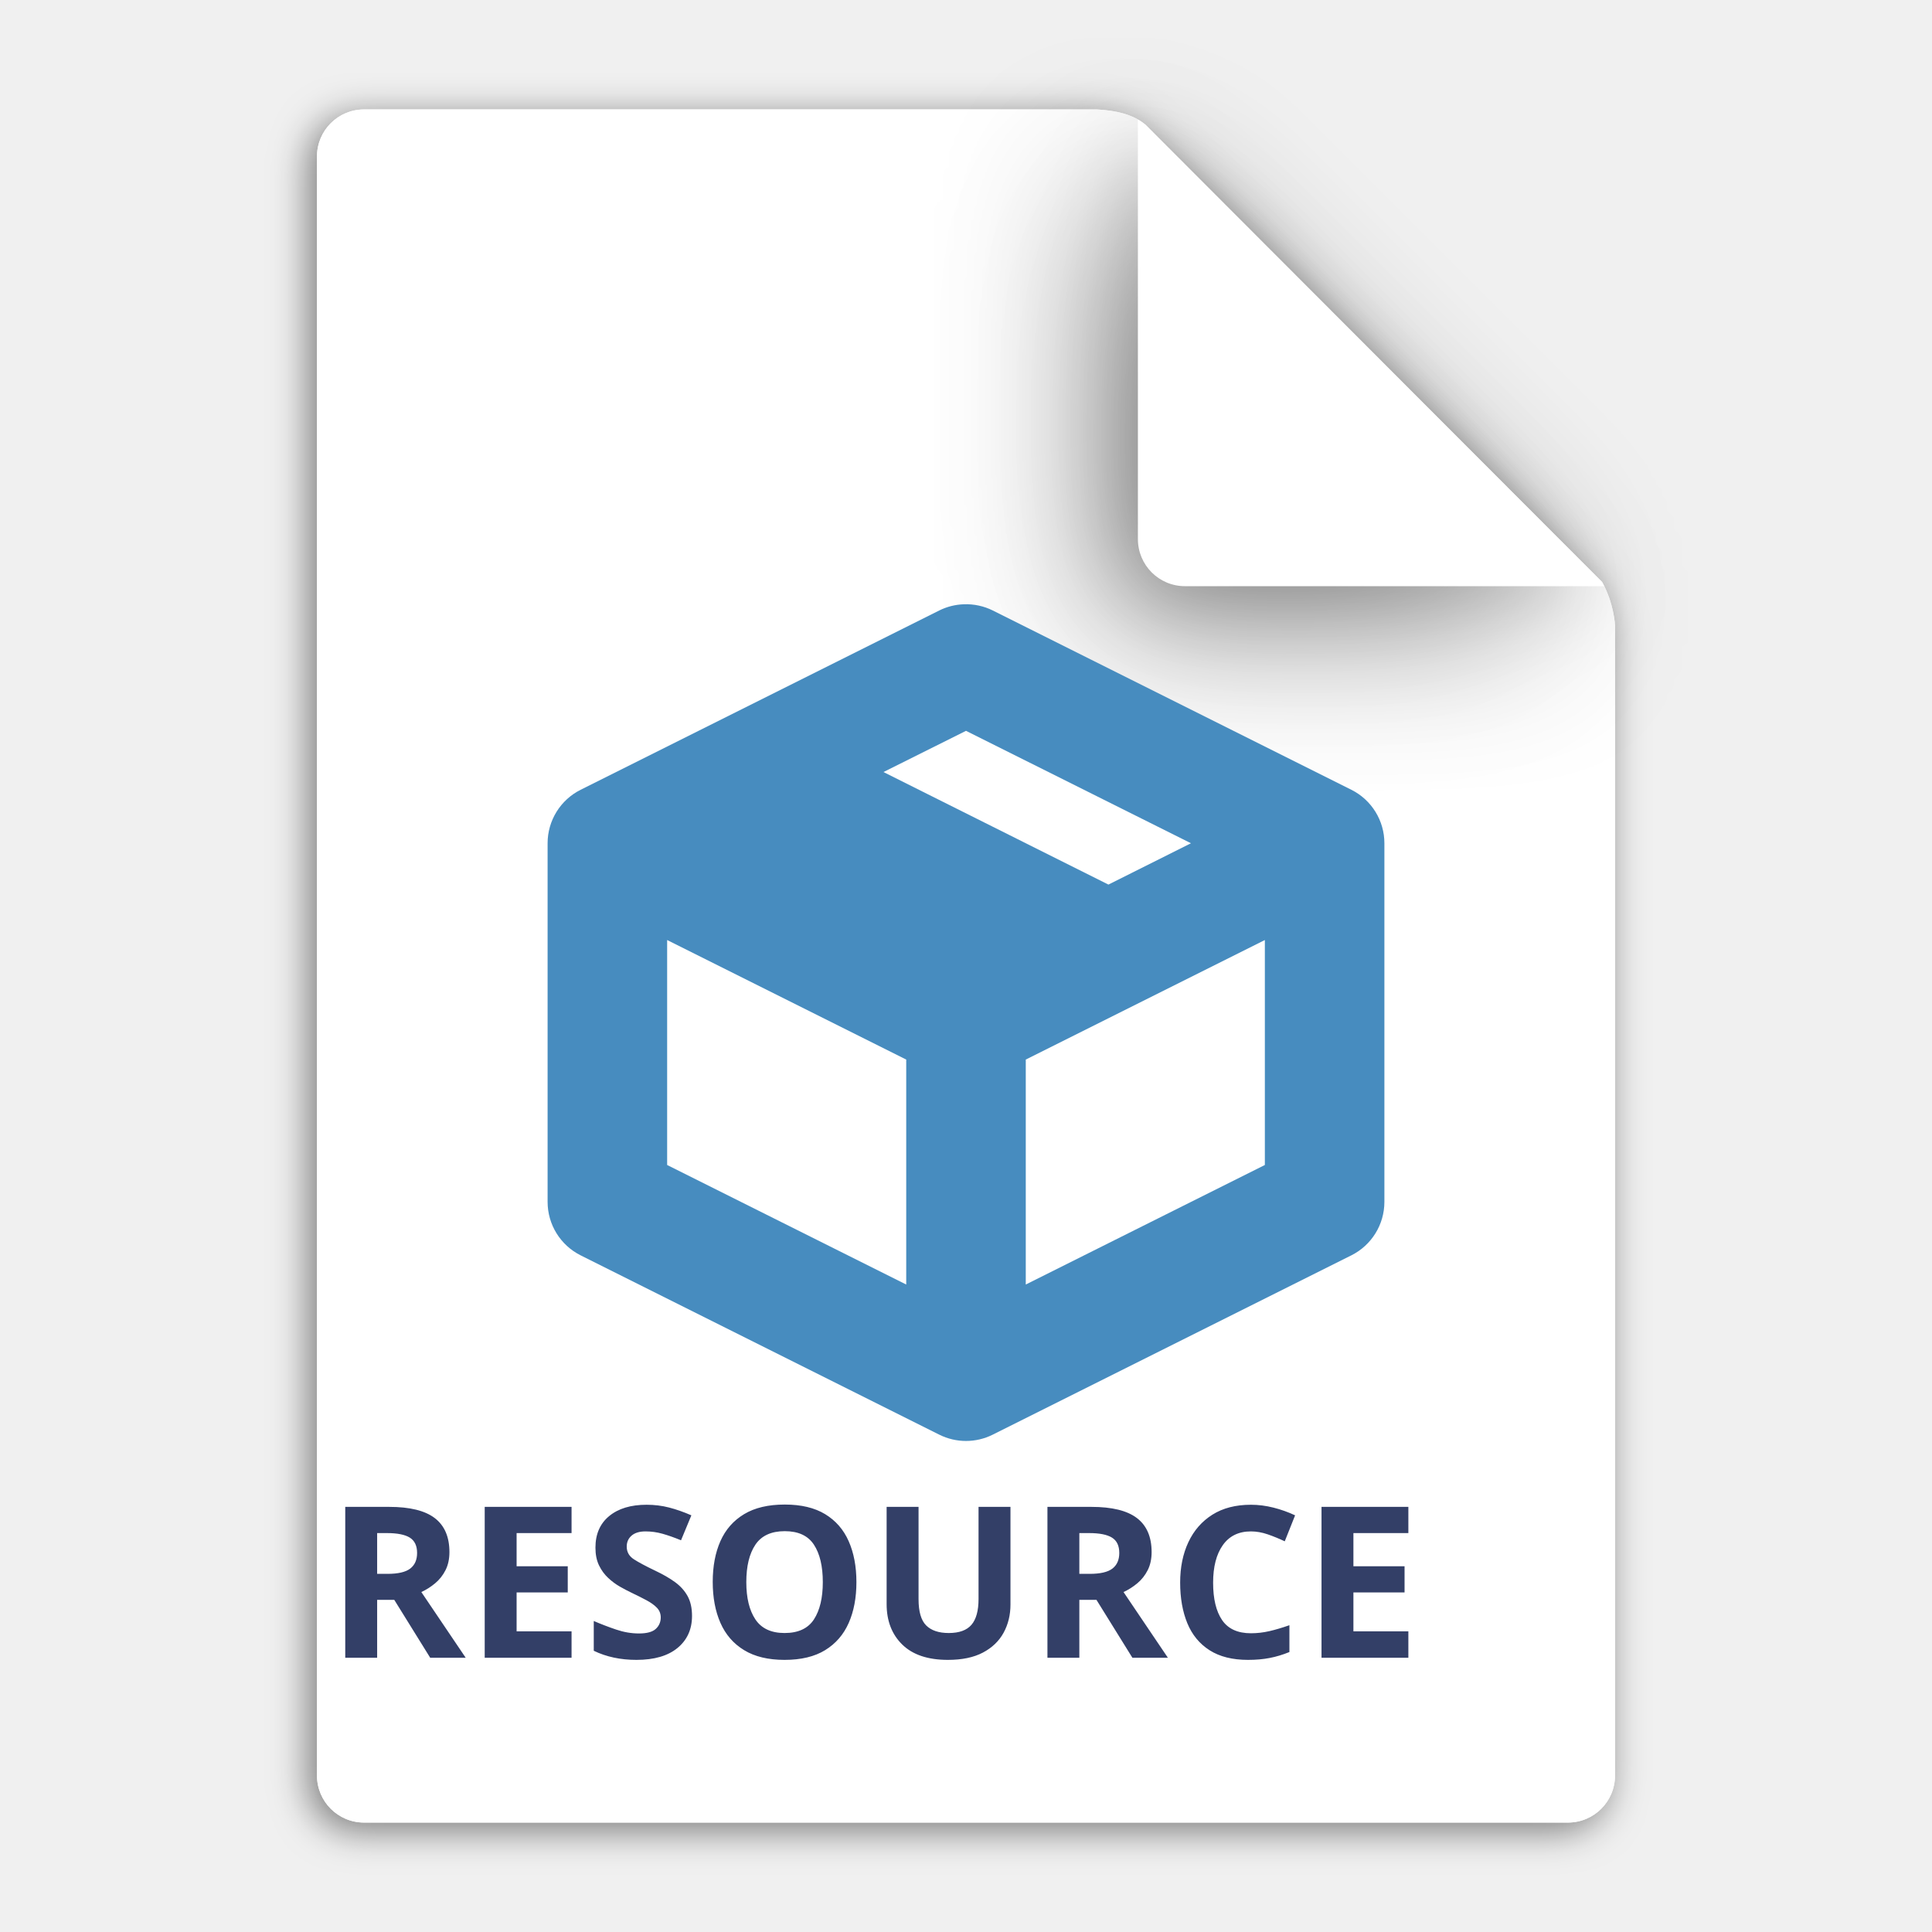
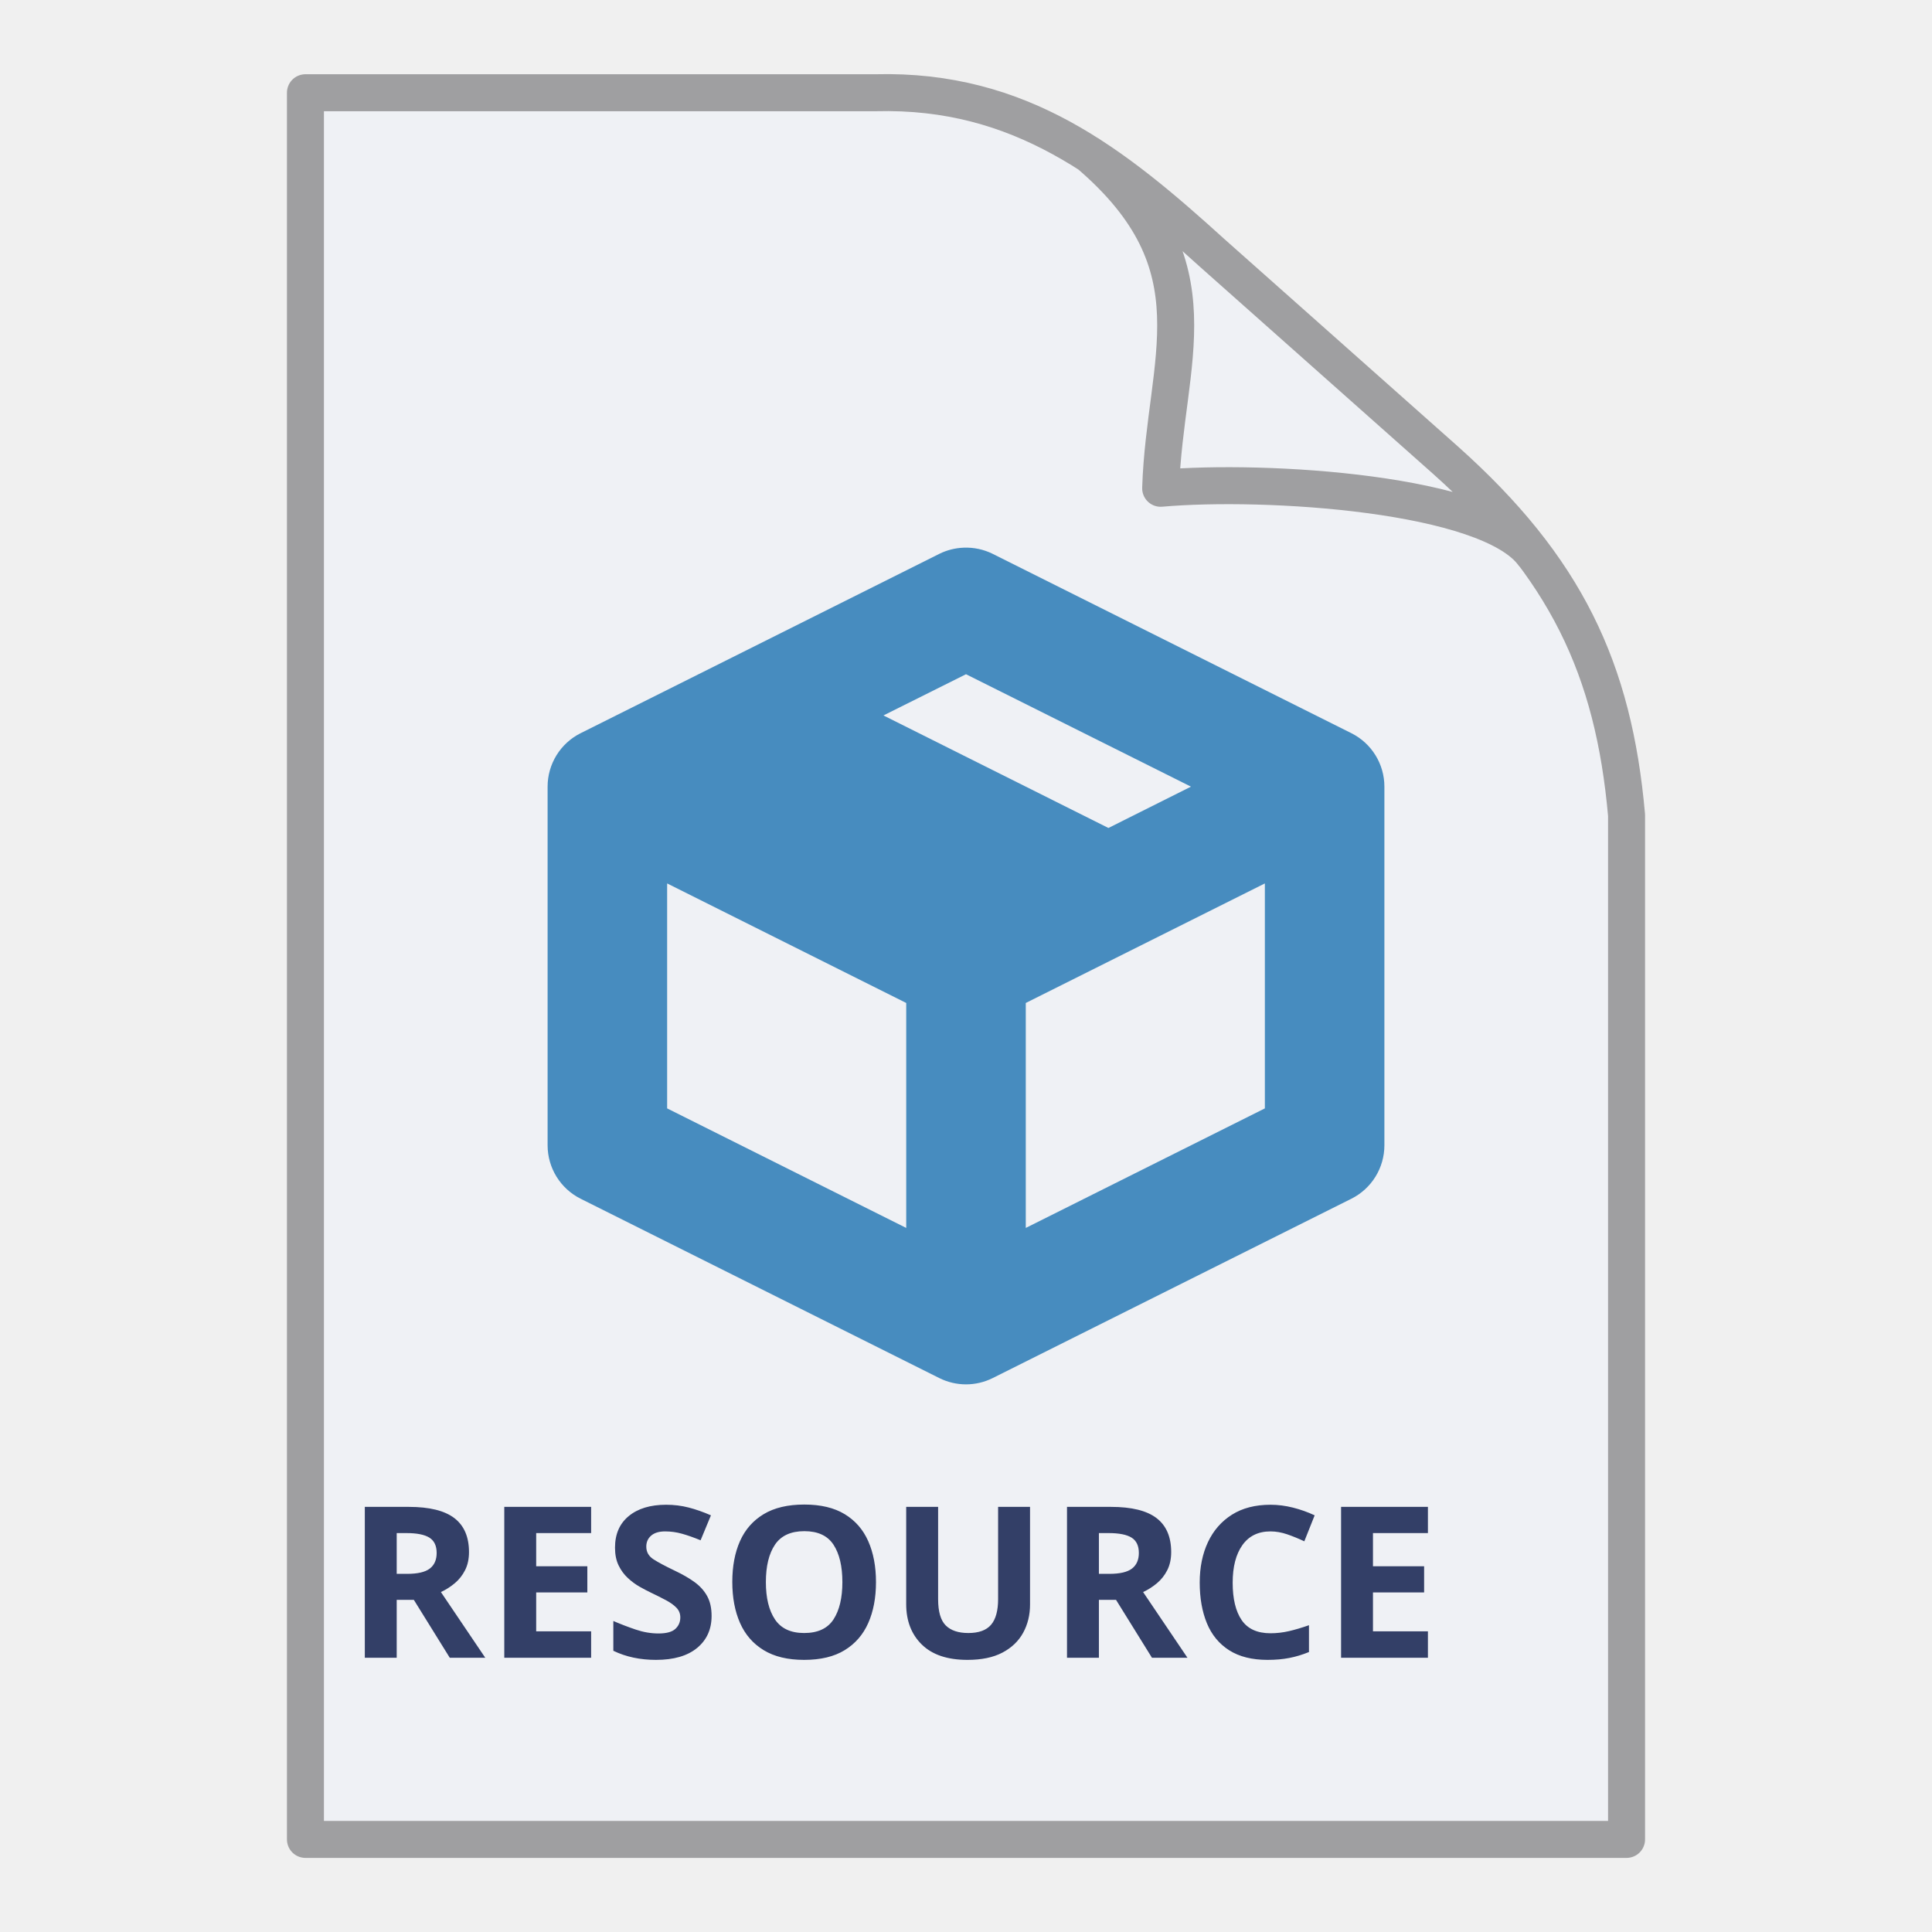
<svg xmlns="http://www.w3.org/2000/svg" width="1024" height="1024">
-   <defs>
-     <filter id="a" width="1.076" height="1.057" x="-.041" y="-.026" color-interpolation-filters="sRGB">
-       <feFlood flood-color="#000" flood-opacity=".502" result="flood" />
-       <feGaussianBlur in="SourceGraphic" result="blur" stdDeviation="10" />
-       <feOffset dx="-4" dy="4" in="blur" result="offset" />
-       <feComposite in="flood" in2="offset" operator="in" result="comp1" />
-       <feComposite in="SourceGraphic" in2="comp1" result="comp2" />
-     </filter>
-     <filter id="b" width="2.262" height="2.261" x="-.68" y="-.582" color-interpolation-filters="sRGB">
-       <feFlood flood-color="#000" flood-opacity=".4" result="flood" />
-       <feGaussianBlur in="SourceGraphic" result="blur" stdDeviation="40" />
-       <feOffset dx="-20" dy="20" in="blur" result="offset" />
-       <feComposite in="flood" in2="offset" operator="in" result="comp1" />
-       <feComposite in="SourceGraphic" in2="comp1" result="fbSourceGraphic" />
-       <feColorMatrix in="fbSourceGraphic" result="fbSourceGraphicAlpha" values="0 0 0 -1 0 0 0 0 -1 0 0 0 0 -1 0 0 0 0 1 0" />
-       <feFlood flood-color="#000" flood-opacity=".2" result="flood" />
-       <feGaussianBlur in="fbSourceGraphic" result="blur" stdDeviation="20" />
-       <feOffset dx="-4" dy="4" in="blur" result="offset" />
-       <feComposite in="flood" in2="offset" operator="in" result="comp1" />
-       <feComposite in="fbSourceGraphic" in2="comp1" result="comp2" />
-     </filter>
-   </defs>
-   <path fill="#fff" d="m 193,58 c -13.85,-6.8e-5 -25,11.15 -25,25 v 858 c 0,13.85 11.15,25 25,25 h 638 c 13.85,0 25,-11.15 25,-25 0,0 -0.004,-609.403 -0.006,-609.404 -0.011,-0.54 -0.49,-11.635 -6.799,-23.109 L 727.166,186.282 607.137,66.078 C 600.033,60.162 590.478,58.524 581.41,58.002 Z" filter="url(#a)" />
-   <path fill="#fff" d="m 603.107,63.297 c -6.476,-3.684 -14.251,-4.866 -21.697,-5.295 L 193,58 c -13.85,-6.8e-5 -25,11.15 -25,25 v 858 c 0,13.85 11.15,25 25,25 h 638 c 13.85,0 25,-11.15 25,-25 0,0 -0.004,-609.403 -0.006,-609.404 -0.011,-0.505 -0.431,-10.253 -5.654,-20.904 H 628.107 c -13.85,0 -25,-11.15 -25,-25 z" />
-   <path fill="#fff" d="M 603.107,63.297 V 285.691 c 0,13.85 11.15,25 25,25 h 222.232 c -0.359,-0.732 -0.739,-1.468 -1.145,-2.205 L 727.166,186.281 607.137,66.078 c -1.27,-1.058 -2.619,-1.979 -4.029,-2.781 z" filter="url(#b)" />
-   <path fill="none" d="M0 0H1024V1024H0z" />
-   <text x="172.91" y="878.644" fill="#333f67" font-family="Montserrat" font-size="16" font-weight="800" letter-spacing="0" word-spacing="0">
-     <tspan x="172.91" y="878.644" font-size="112">RESOURCE</tspan>
+   <path fill="#eff1f5" stroke="#9f9fa1" stroke-linecap="round" stroke-linejoin="round" stroke-width="19.603" d="m812.681 293.783c-23.575-32.543-141.93-39.865-197.505-34.983 2.17-68.048 31.457-117.656-37.966-177.026m-415.32-32.623h302.11c77.128-2.02 126.554 37.835 178.444 84.881l123.665 109.83c63.819 56.94 89.13 110.625 96 188.174v542.886h-700.219z" />
+   <text x="183.282" y="878.644" fill="#333f67" font-family="Montserrat" font-size="16" font-weight="800" letter-spacing="0" word-spacing="0">
+     <tspan x="183.282" y="878.644" font-size="112">RESOURCE</tspan>
  </text>
-   <path fill="#478cbf" fill-rule="evenodd" d="m 510.825,320.281 a 31.683,31.683 0 0 0 -12.994,3.28 L 307.75,418.6 a 31.683,31.683 0 0 0 -17.51,28.339 v 190.08 a 31.683,31.683 0 0 0 17.51,28.338 l 190.08,95.04 a 31.683,31.683 0 0 0 28.338,0 l 190.08,-95.04 a 31.683,31.683 0 0 0 17.51,-28.338 V 446.94 a 31.683,31.683 0 0 0 -17.51,-28.34 l -190.08,-95.04 a 31.683,31.683 0 0 0 -15.345,-3.279 z M 512,387.354 631.234,446.941 587.487,468.845 468.253,409.198 512,387.356 Z m -158.4,110.88 126.72,63.36 V 680.828 L 353.6,617.468 Z m 316.8,0 v 119.234 l -126.72,63.36 V 561.594 Z" />
+   <path fill="#478cbf" fill-rule="evenodd" d="m510.825 290.281a31.683 31.683 0 0 0 -12.994 3.28l-190.081 95.039a31.683 31.683 0 0 0 -17.51 28.339v190.08a31.683 31.683 0 0 0 17.51 28.338l190.08 95.04a31.683 31.683 0 0 0 28.338 0l190.08-95.04a31.683 31.683 0 0 0 17.51-28.338v-190.079a31.683 31.683 0 0 0 -17.51-28.34l-190.08-95.04a31.683 31.683 0 0 0 -15.345-3.279zm1.175 67.073 119.234 59.587-43.747 21.904-119.234-59.647 43.747-21.842zm-158.4 110.88 126.72 63.36v119.234l-126.72-63.36zm316.8 0v119.234l-126.72 63.36v-119.234z" />
</svg>
